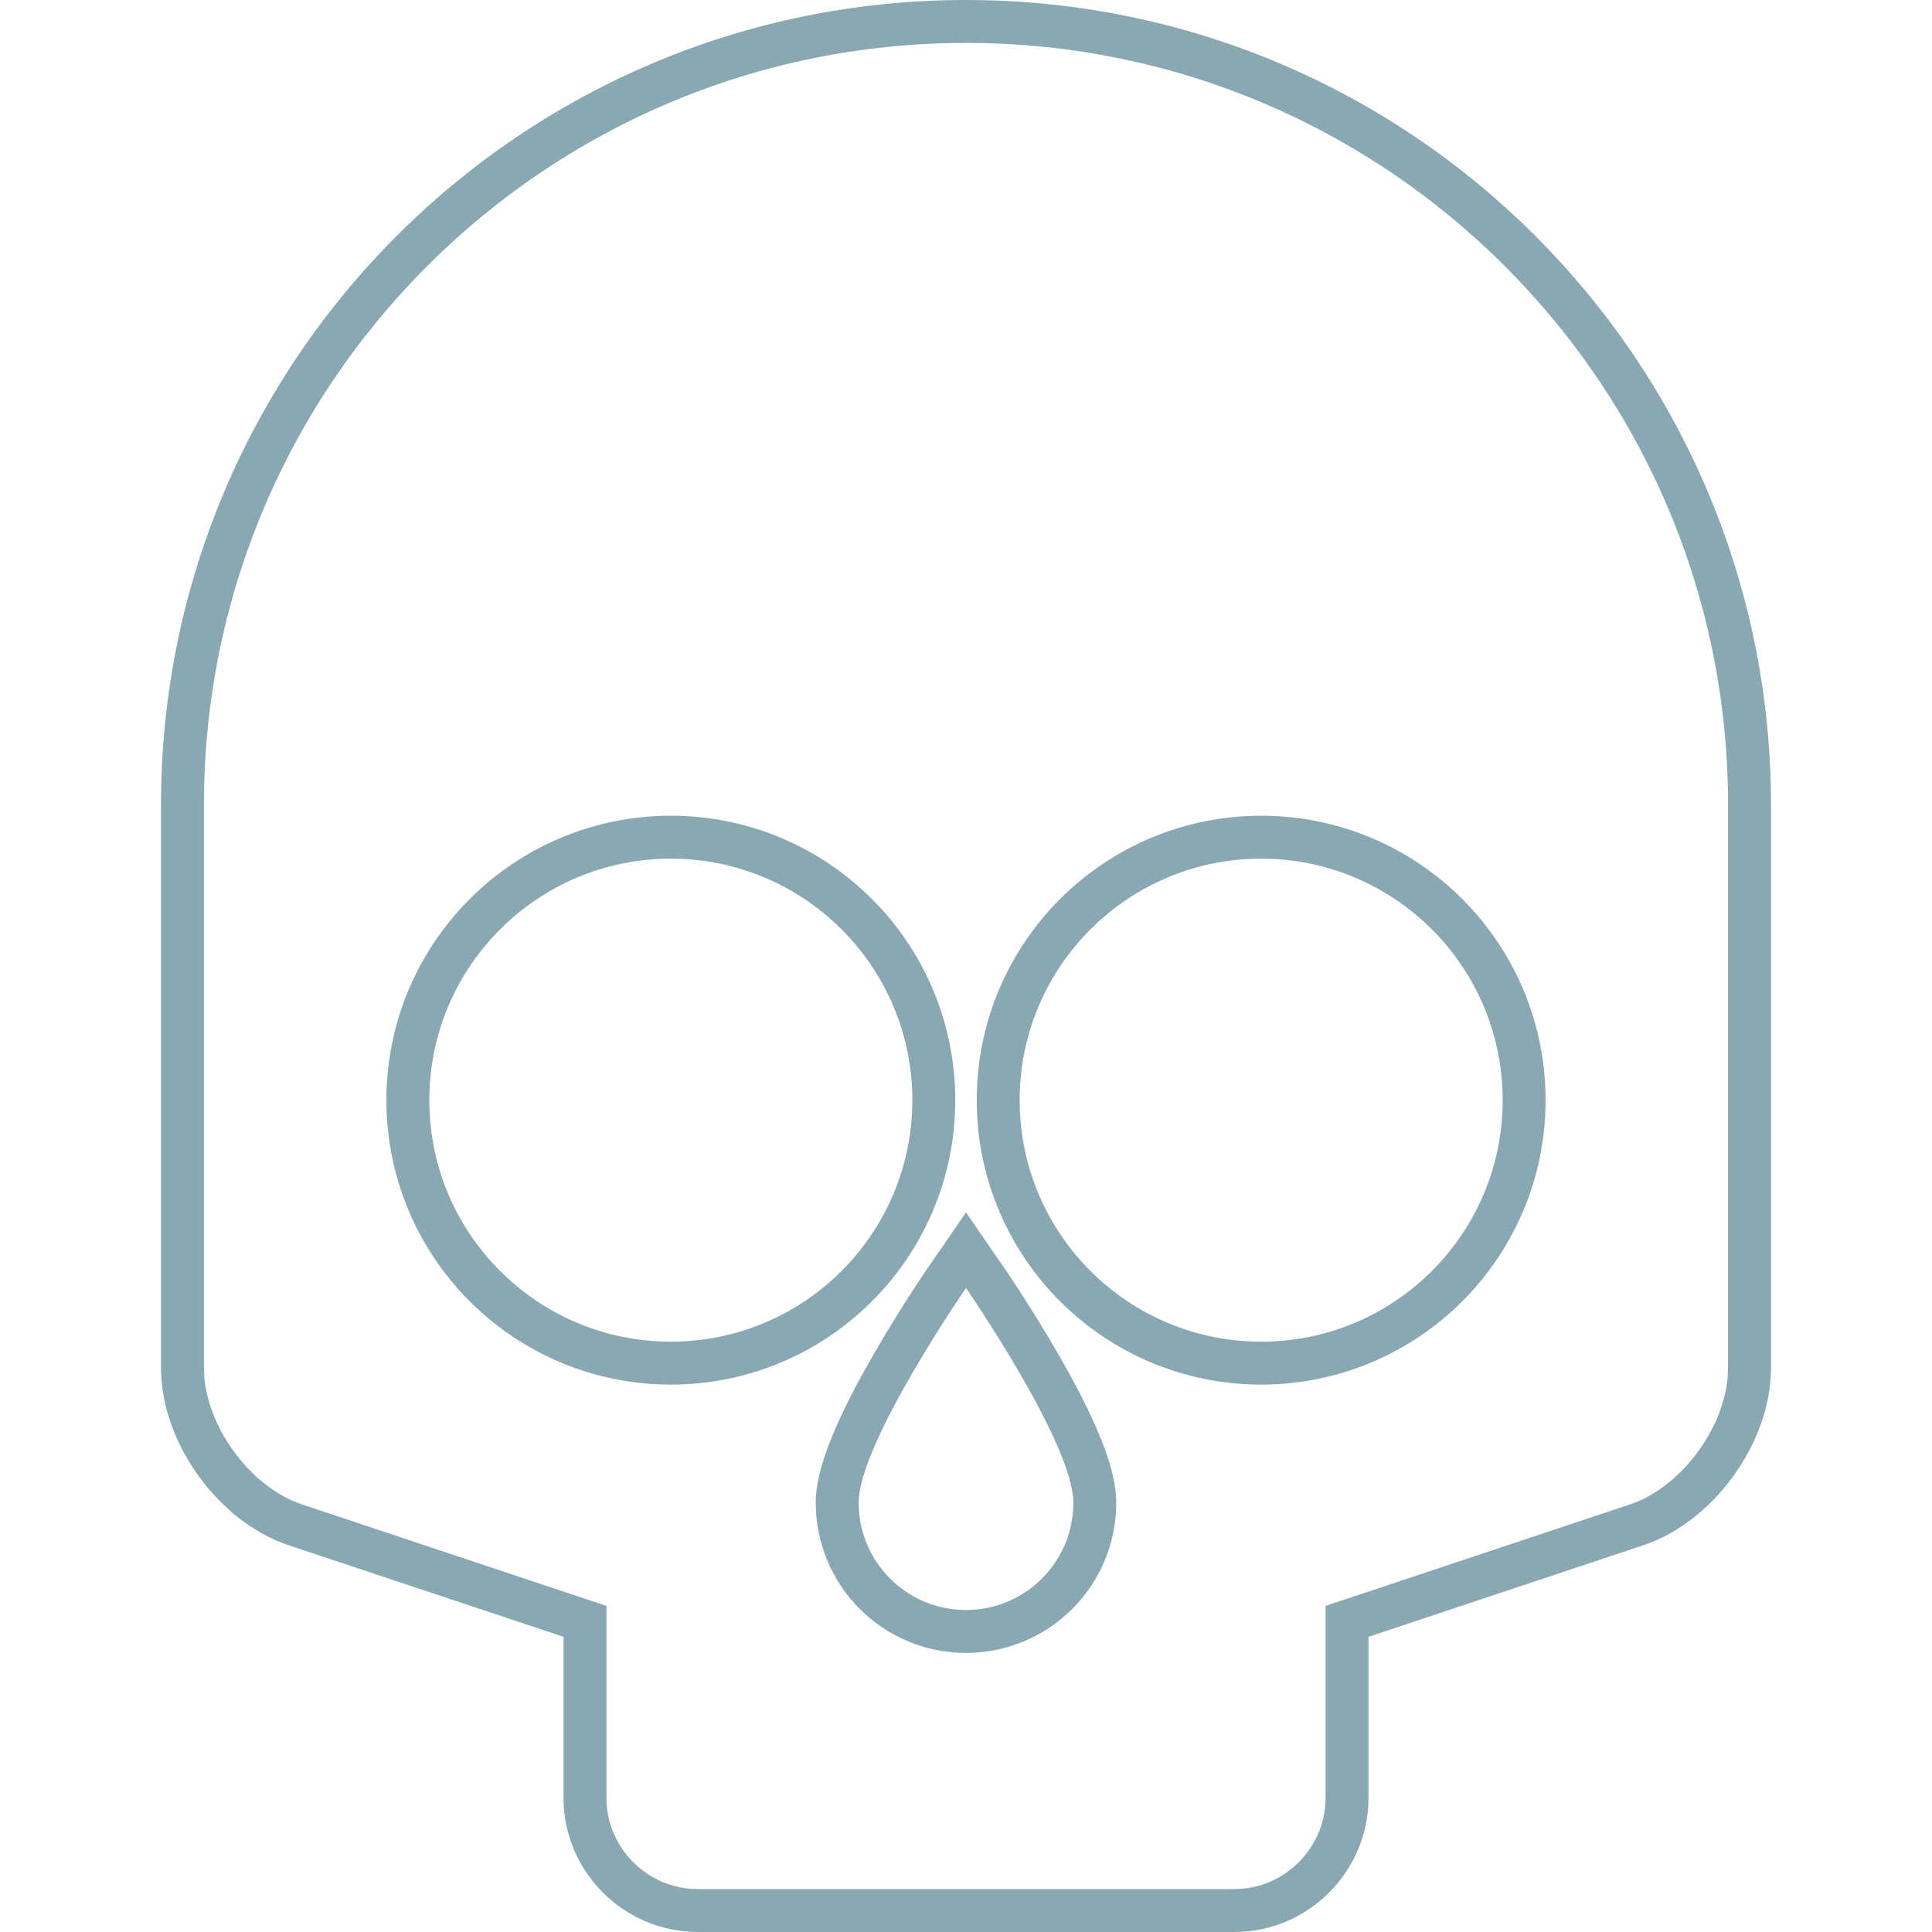
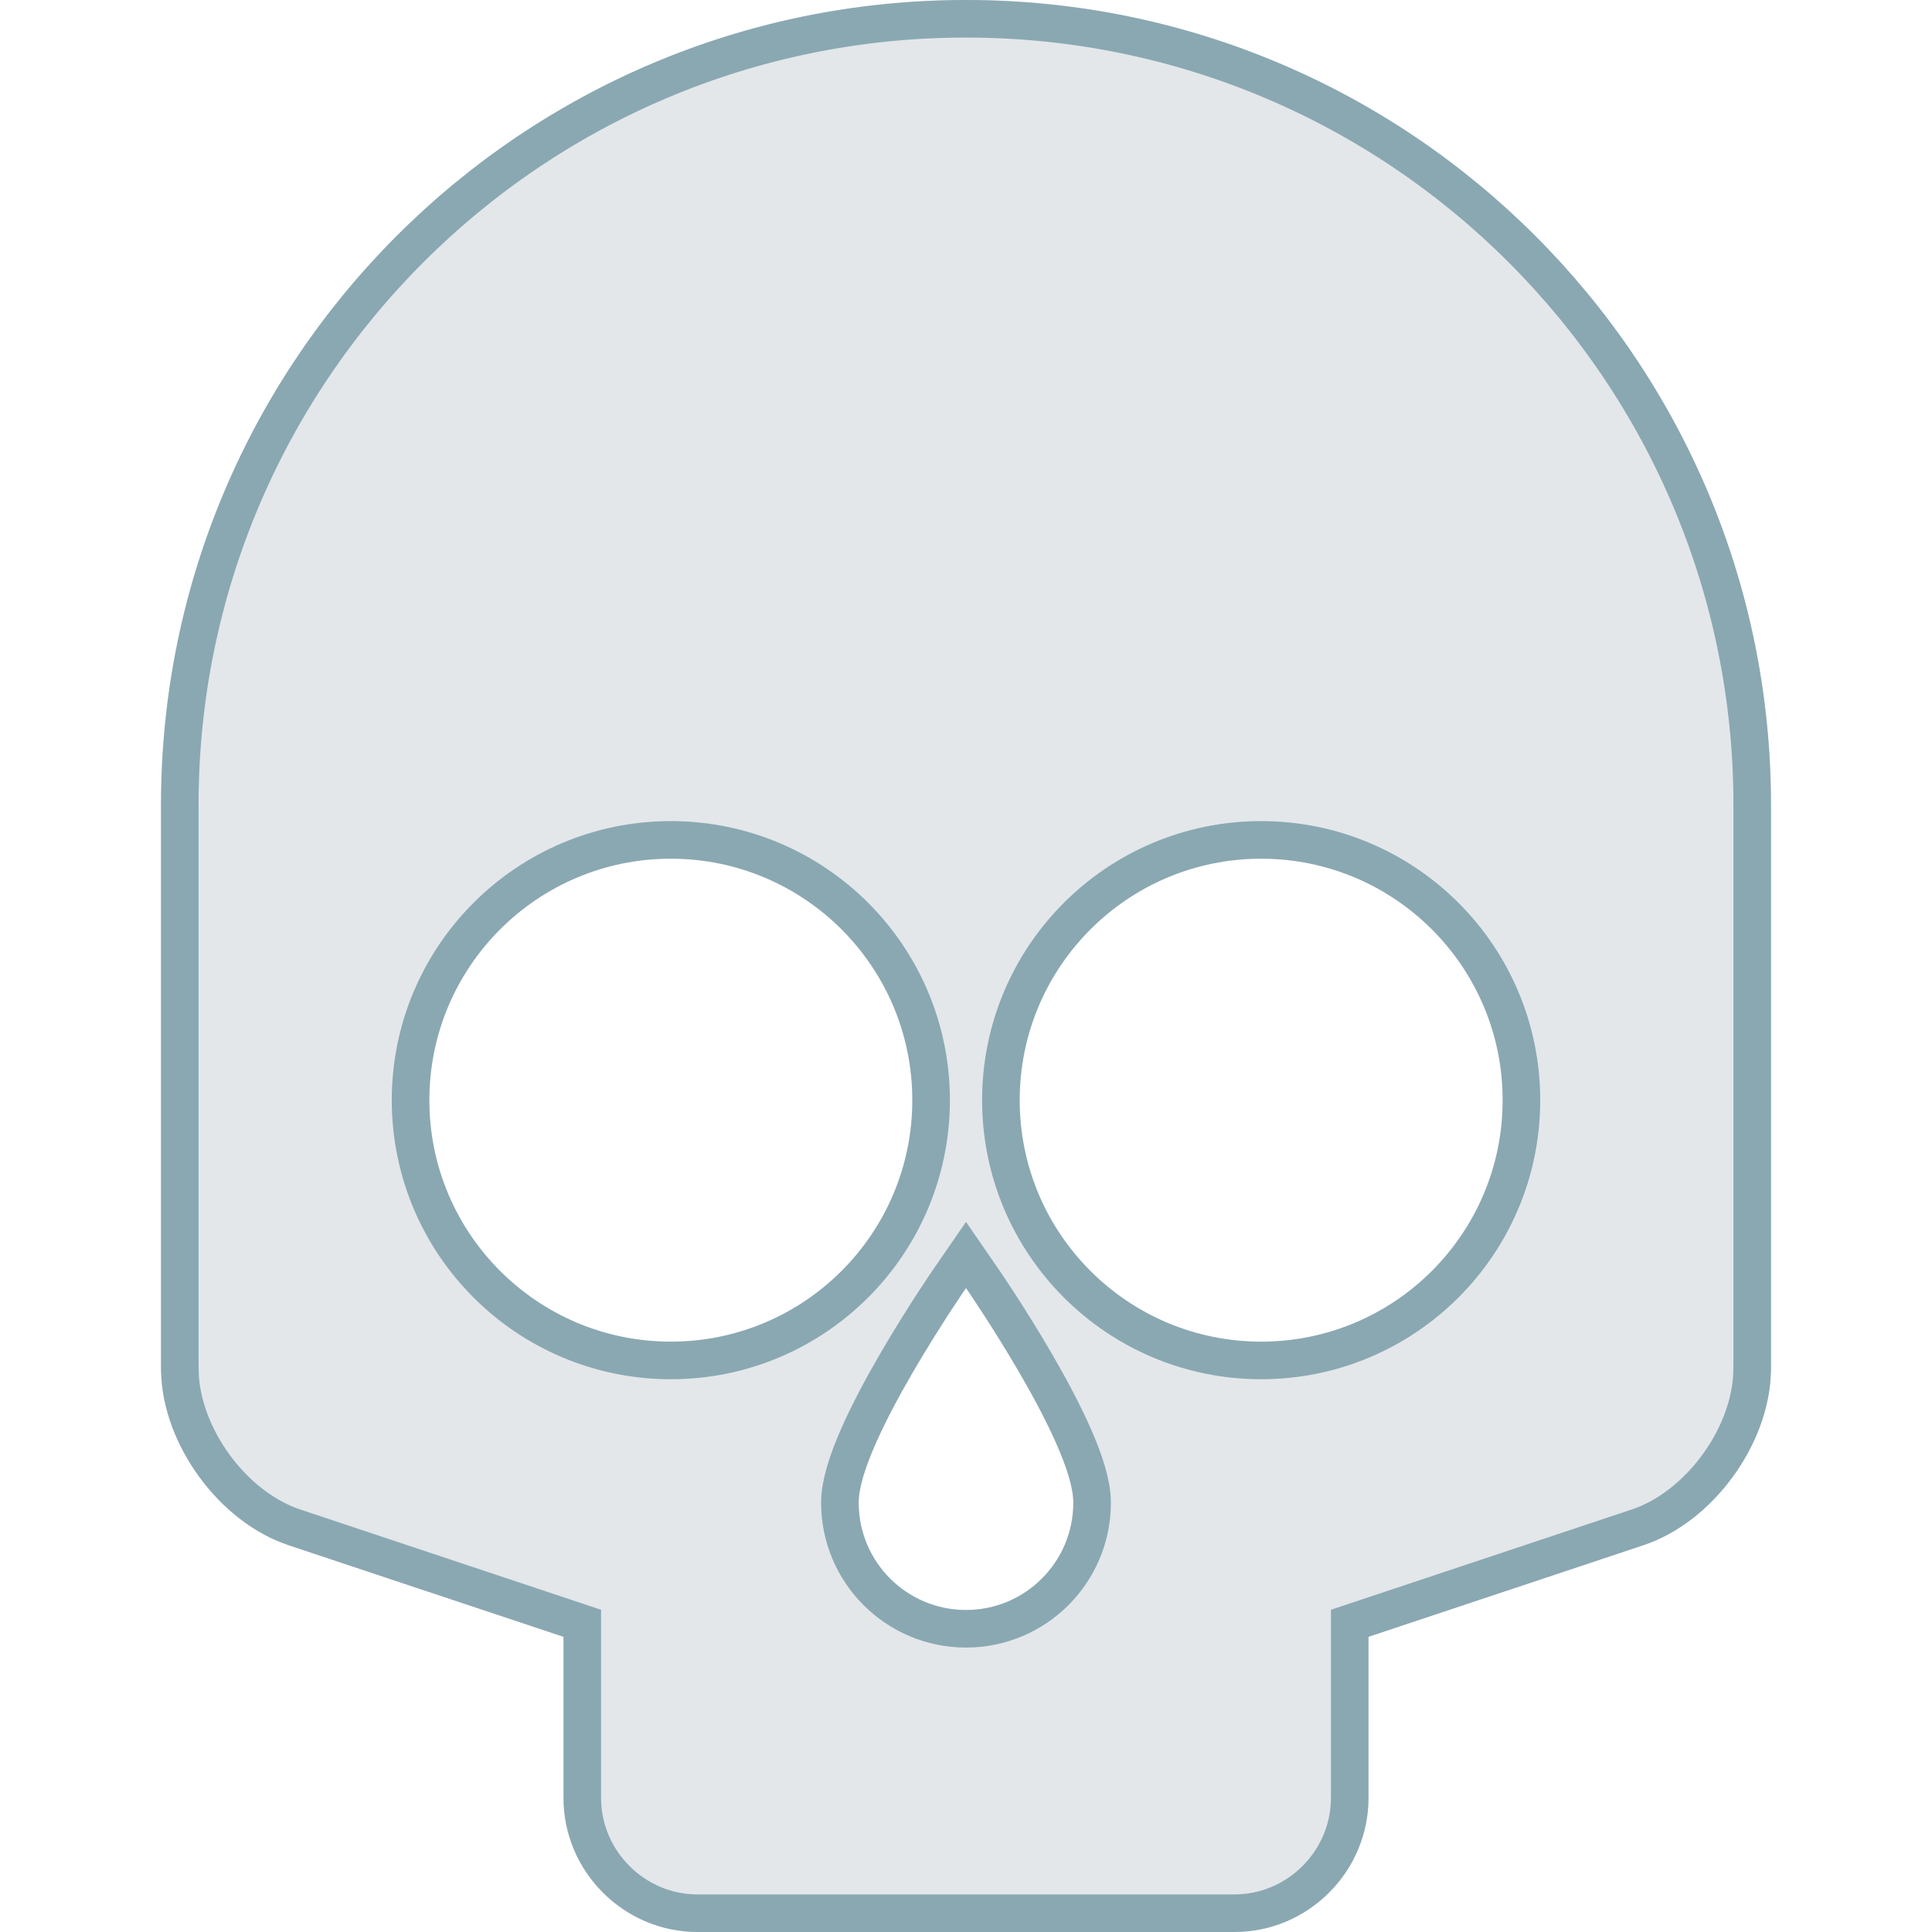
<svg xmlns="http://www.w3.org/2000/svg" height="800px" width="800px" version="1.1" id="Capa_1" viewBox="0 0 360 360" xml:space="preserve">
  <g id="skull_stroke">
    <clipPath id="inside_clip">
      <path d="M180,0C97.157,0,30,67.157,30,150v105v0.667h0.016c0.337,13.559,10.867,27.961,23.701,32.239L105,305v30    c0,13.75,11.25,25,25,25h100c13.75,0,25-11.25,25-25v-30l51.283-17.094c12.834-4.278,23.364-18.681,23.701-32.239H330V255V150    C330,67.157,262.843,0,180,0z M235,160c24.853,0,45,20.146,45,45s-20.147,45-45,45s-45-20.146-45-45S210.146,160,235,160z M125,160    c24.854,0,45,20.146,45,45s-20.146,45-45,45s-45-20.146-45-45S100.146,160,125,160z M200,280c0,11.046-8.954,20-20,20    s-20-8.954-20-20s20-40,20-40S200,268.954,200,280z" />
    </clipPath>
-     <path id="inside_shape" fill="none" stroke="#8aa8b2" stroke-width="16" clip-path="url(#inside_clip)" d="M180,0C97.157,0,30,67.157,30,150v105v0.667h0.016c0.337,13.559,10.867,27.961,23.701,32.239L105,305v30    c0,13.75,11.25,25,25,25h100c13.75,0,25-11.25,25-25v-30l51.283-17.094c12.834-4.278,23.364-18.681,23.701-32.239H330V255V150    C330,67.157,262.843,0,180,0z M235,160c24.853,0,45,20.146,45,45s-20.147,45-45,45s-45-20.146-45-45S210.146,160,235,160z M125,160    c24.854,0,45,20.146,45,45s-20.146,45-45,45s-45-20.146-45-45S100.146,160,125,160z M200,280c0,11.046-8.954,20-20,20    s-20-8.954-20-20s20-40,20-40S200,268.954,200,280z" />
+     <path id="inside_shape" fill="#25465820" stroke="#8aa8b2" stroke-width="14" clip-path="url(#inside_clip)" d="M180,0C97.157,0,30,67.157,30,150v105v0.667h0.016c0.337,13.559,10.867,27.961,23.701,32.239L105,305v30    c0,13.75,11.25,25,25,25h100c13.75,0,25-11.25,25-25v-30l51.283-17.094c12.834-4.278,23.364-18.681,23.701-32.239H330V255V150    C330,67.157,262.843,0,180,0z M235,160c24.853,0,45,20.146,45,45s-20.147,45-45,45s-45-20.146-45-45S210.146,160,235,160z M125,160    c24.854,0,45,20.146,45,45s-20.146,45-45,45s-45-20.146-45-45S100.146,160,125,160z M200,280c0,11.046-8.954,20-20,20    s-20-8.954-20-20s20-40,20-40S200,268.954,200,280z" />
  </g>
</svg>
